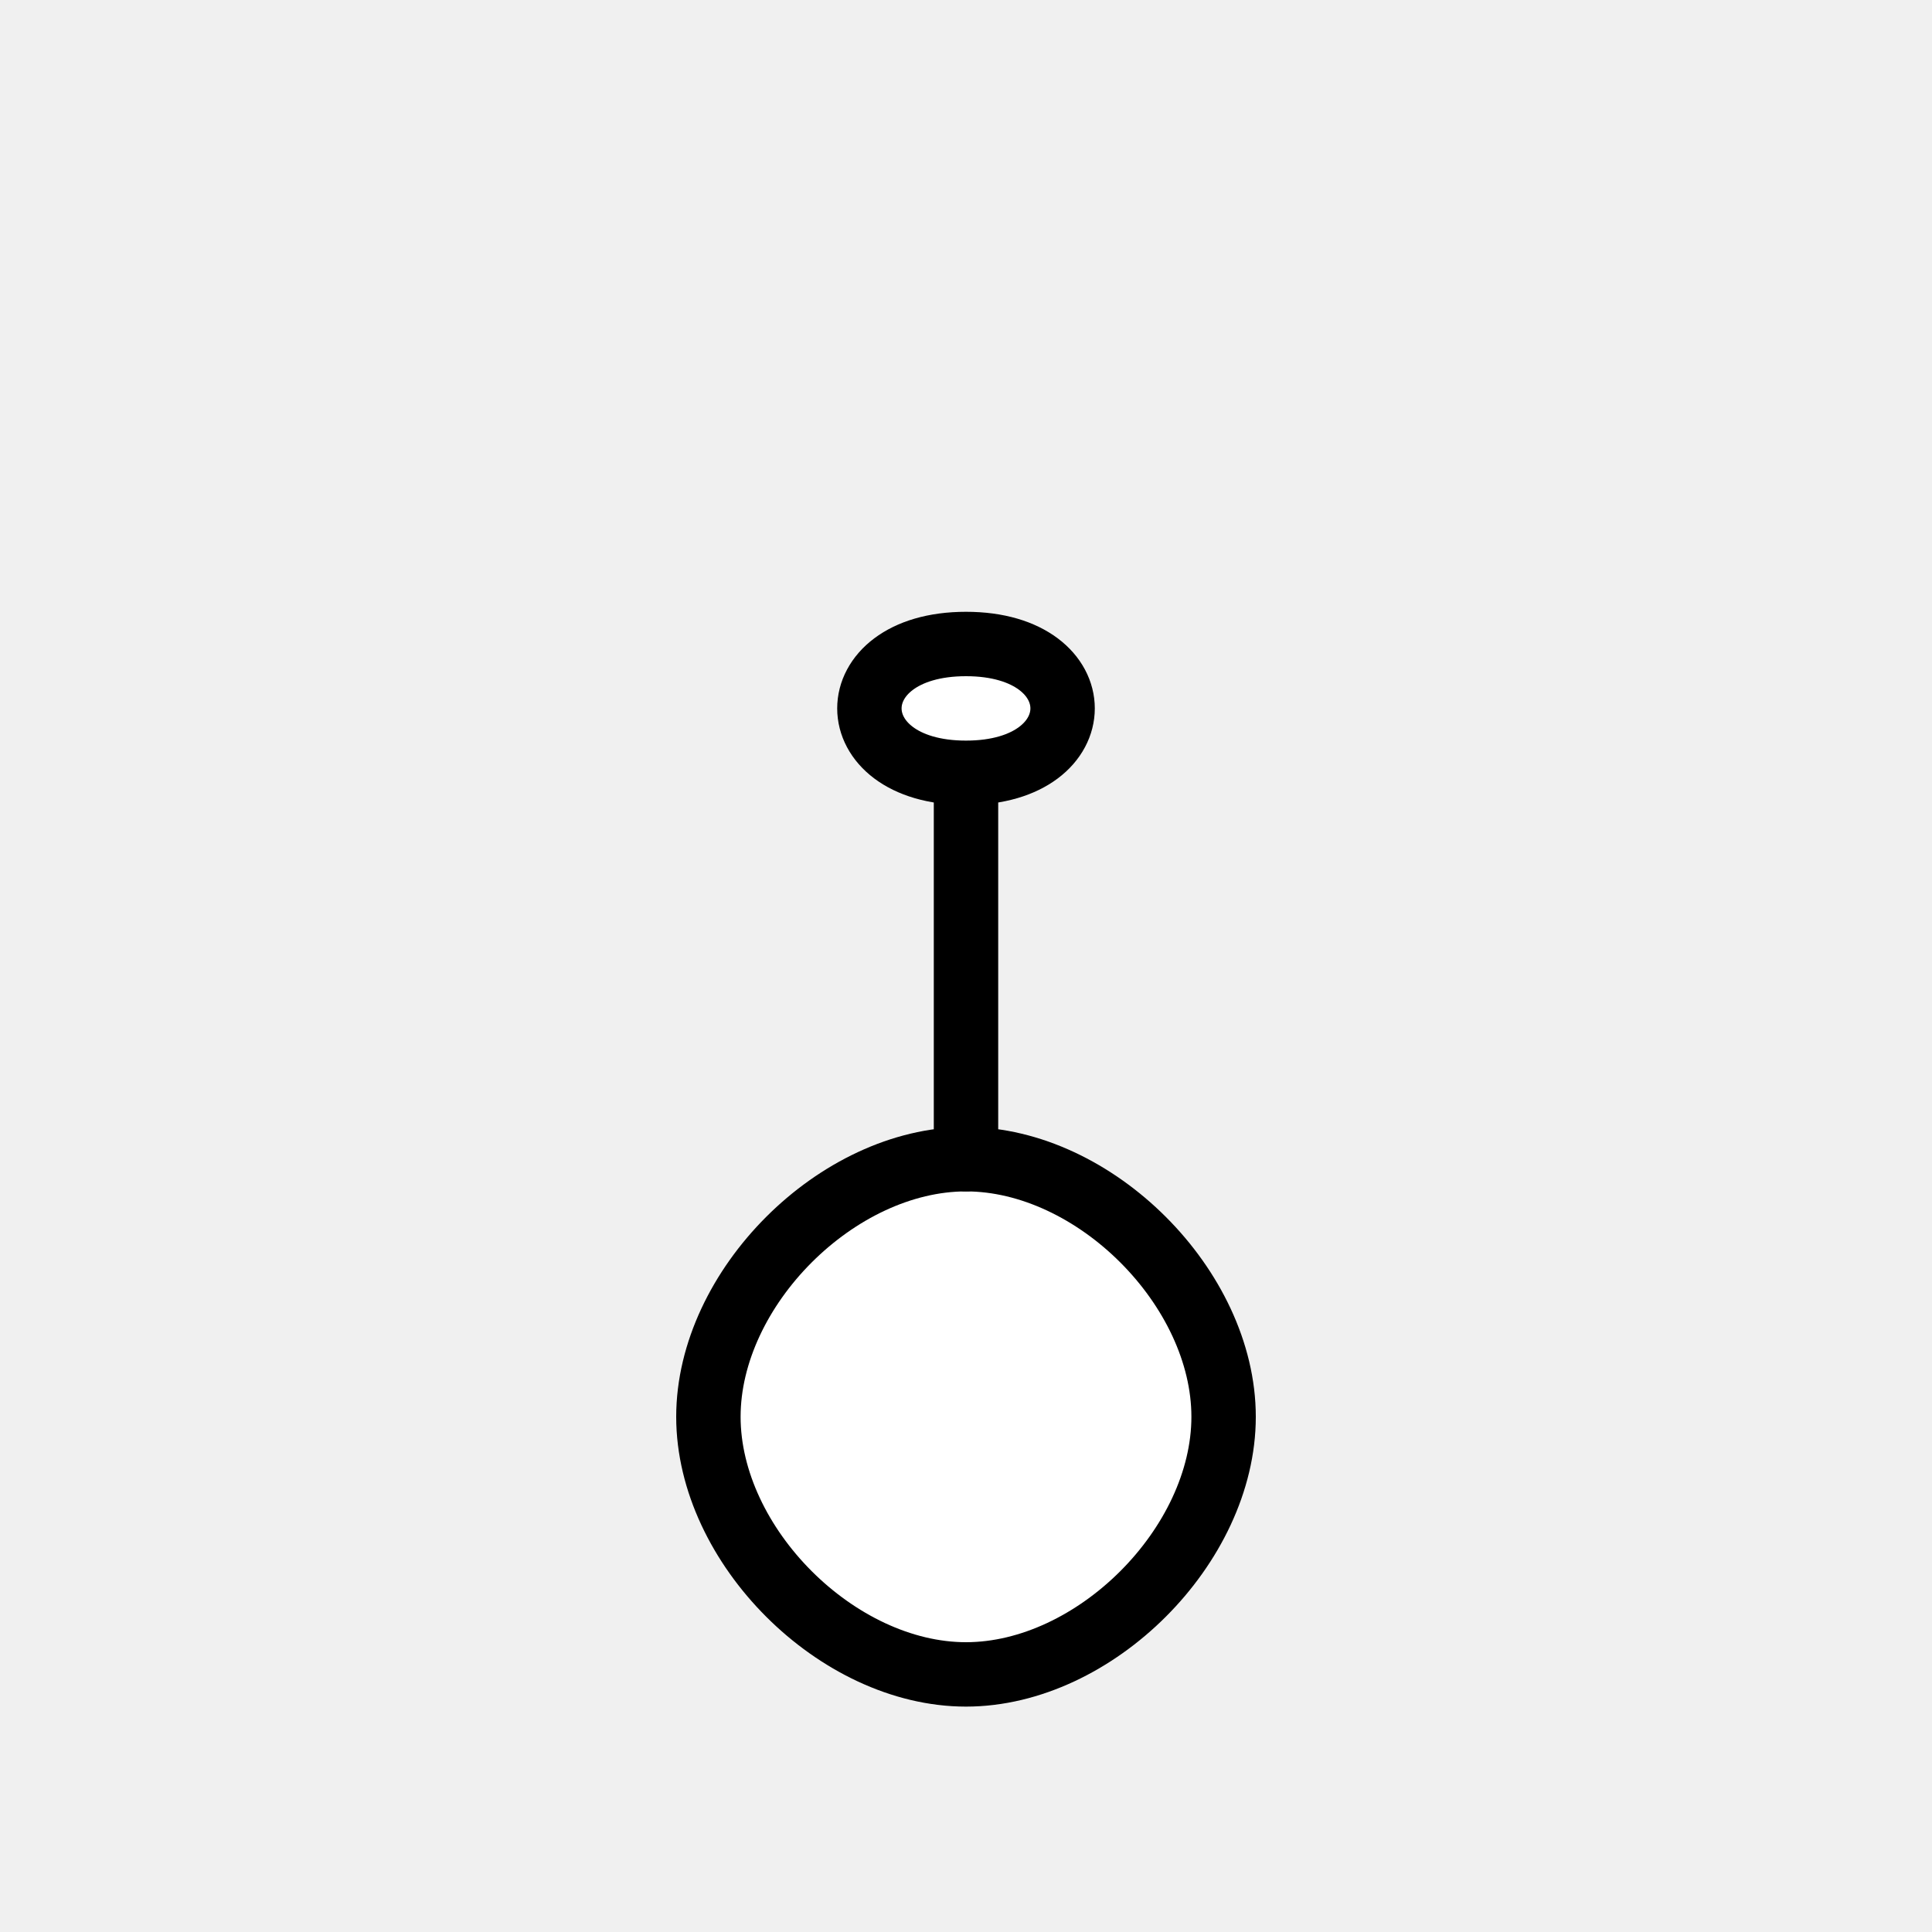
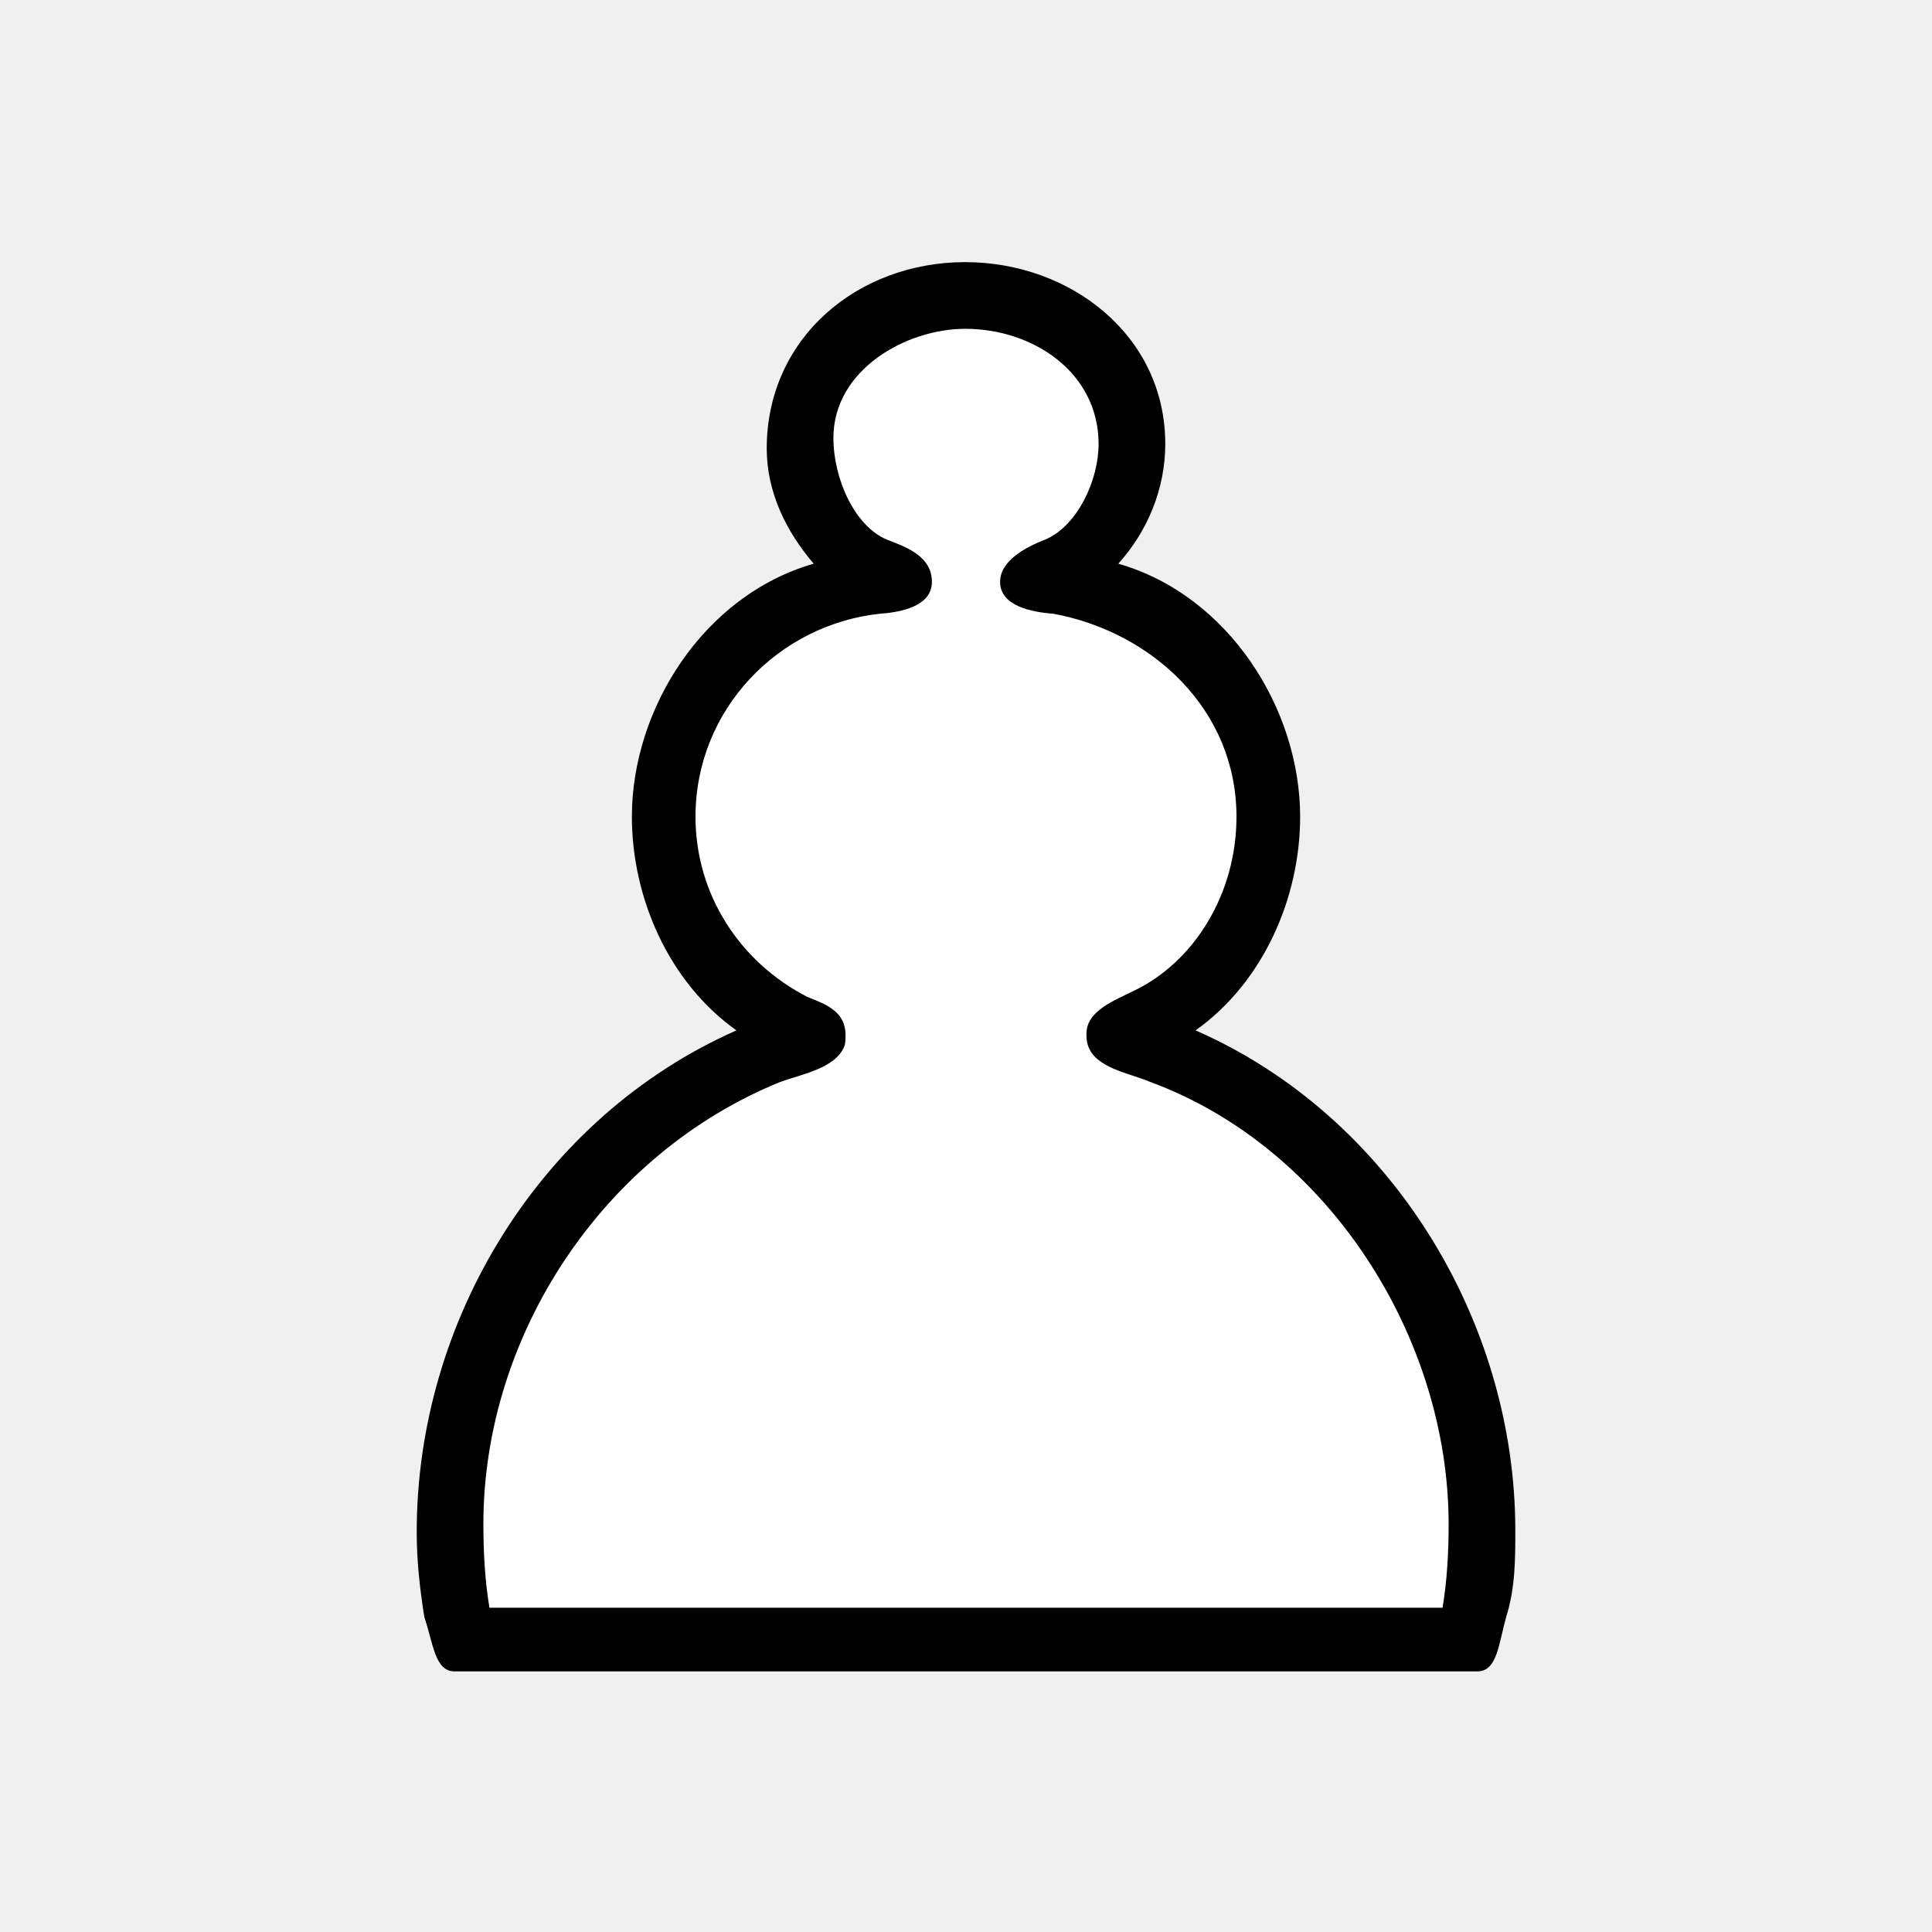
- <svg xmlns="http://www.w3.org/2000/svg" viewBox="0 0 45 45" stroke="#000" stroke-width="1.5" stroke-linecap="round" stroke-linejoin="round" fill="#fff">
-   <g>
-     <path d="m22.5 39c3 0 6-3 6-6s-3-6-6-6-6 3-6 6 3 6 6 6z" />
-     <path d="m22.5 27v-9" />
-     <path d="m22.5 18c3 0 3-3 0-3s-3 3 0 3z" />
-   </g>
+ <svg xmlns="http://www.w3.org/2000/svg" width="100" height="100">
+   <path d="M44.471 30.039c-5.569 1.569-10.039 7.137-10.039 12.627 0 3.843 2.745 8.157 6.039 10.51-9.647 4.235-17.647 14.353-17.647 24.941 0 1.49.078 2.902.392 4.314.392 1.333.392 2.588 1.412 2.588h50.745c.941 0 1.02-1.255 1.412-2.588.392-1.412.392-2.902.392-4.392 0-10.51-8.078-20.706-17.647-24.863 3.294-2.353 6.039-6.667 6.039-10.51 0-5.49-4.471-11.059-10.039-12.627 1.49-1.647 3.373-3.843 3.373-5.961 0-5.49-3.765-8.941-8.941-8.941-5.255 0-8.863 3.686-8.863 9.176 0 2.118 2.039 4.078 3.373 5.725z" style="fill:#fff;stroke:none;" />
+   <path d="M42.118 29.176c-5.725 1.647-9.412 7.529-9.412 13.098 0 4.157 1.882 8.549 5.412 11.059C28 57.804 21.569 68.314 21.569 79.294c0 1.49.157 2.902.392 4.392.471 1.412.549 2.824 1.569 2.824h52.941c1.02 0 1.098-1.412 1.49-2.824.471-1.49.471-2.98.471-4.471 0-10.902-6.51-21.49-16.549-25.882 3.529-2.51 5.412-6.902 5.412-11.059 0-5.569-3.686-11.451-9.412-13.098 1.49-1.647 2.431-3.843 2.431-6.196 0-5.647-4.941-9.412-10.353-9.412-5.569 0-10.275 3.922-10.275 9.647 0 2.275 1.02 4.314 2.431 5.961zm32.549 54.039H25.333c-.235-1.412-.314-2.902-.314-4.314 0-9.882 6.275-19.216 15.373-22.902 1.098-.392 2.824-.706 3.294-1.804.078-.157.078-.392.078-.627 0-1.176-.941-1.569-1.961-1.961-3.529-1.804-5.804-5.333-5.804-9.333 0-5.569 4.314-9.961 9.569-10.51 1.098-.079 2.667-.392 2.667-1.647 0-1.333-1.333-1.804-2.353-2.196-1.647-.706-2.745-3.137-2.745-5.255 0-3.529 3.765-5.647 6.824-5.647 3.529 0 6.902 2.275 6.902 5.961 0 1.882-1.098 4.235-2.745 4.941-1.02.392-2.353 1.098-2.353 2.196 0 1.255 1.647 1.569 2.745 1.647 5.098.941 9.49 4.941 9.49 10.51 0 4-2.196 7.529-5.333 9.02-.941.471-2.431 1.02-2.431 2.196 0 .235 0 .392.078.627.392 1.176 2.118 1.412 3.216 1.882 9.176 3.373 15.451 13.176 15.451 22.902 0 1.412-.078 2.902-.314 4.314z" style="fill:#000;stroke:none;" />
</svg>
